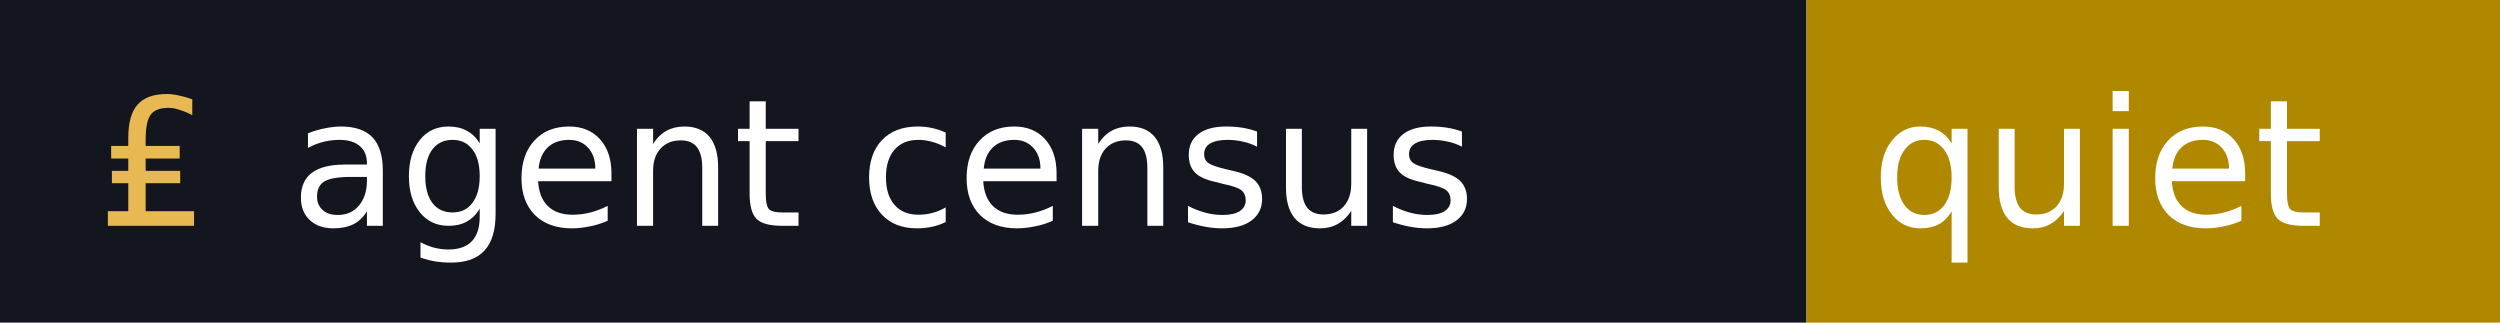
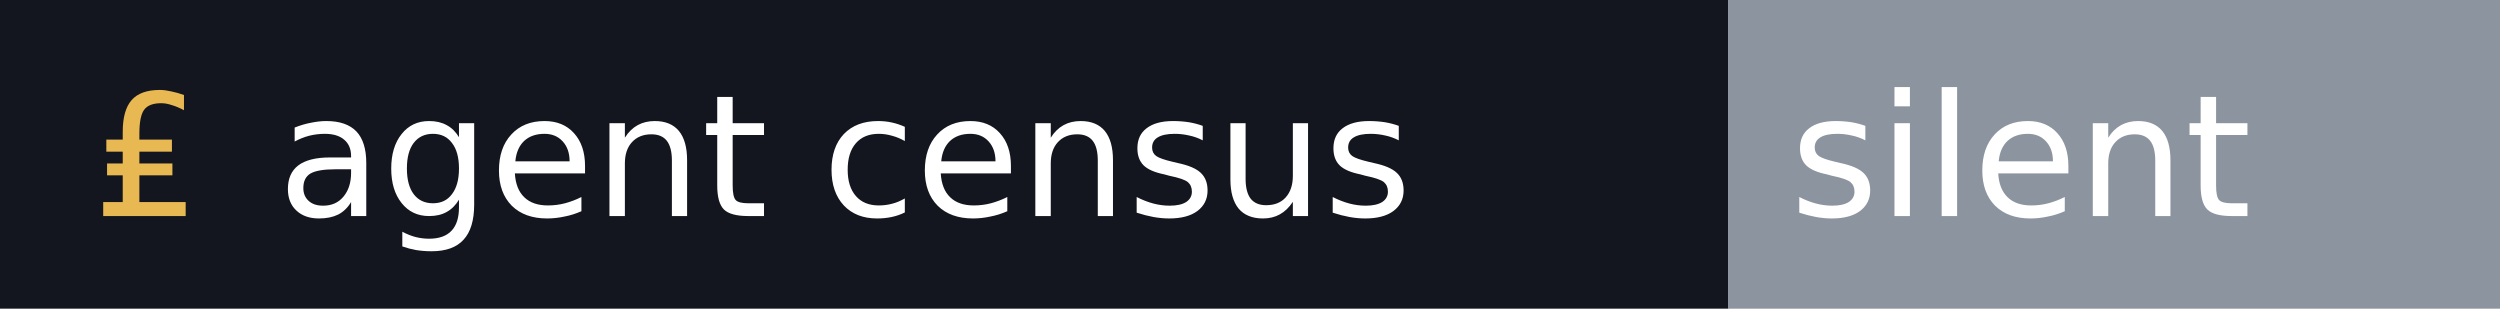
- <svg xmlns="http://www.w3.org/2000/svg" width="155" height="20" role="img" aria-label="Agent Census: quiet">
+ <svg xmlns="http://www.w3.org/2000/svg" width="162" height="20" role="img" aria-label="Agent Census: silent">
  <rect width="112" height="20" fill="#14161f" />
-   <rect x="112" width="43" height="20" fill="#b08800" />
+   <rect x="112" width="50" height="20" fill="#8c959f" />
  <g fill="#fff" font-family="Verdana,DejaVu Sans,sans-serif" font-size="11">
    <text x="6" y="14" fill="#e8b852">₤</text>
    <text x="18" y="14">agent census</text>
-     <text x="116" y="14">quiet</text>
+     <text x="116" y="14">silent</text>
  </g>
</svg>
